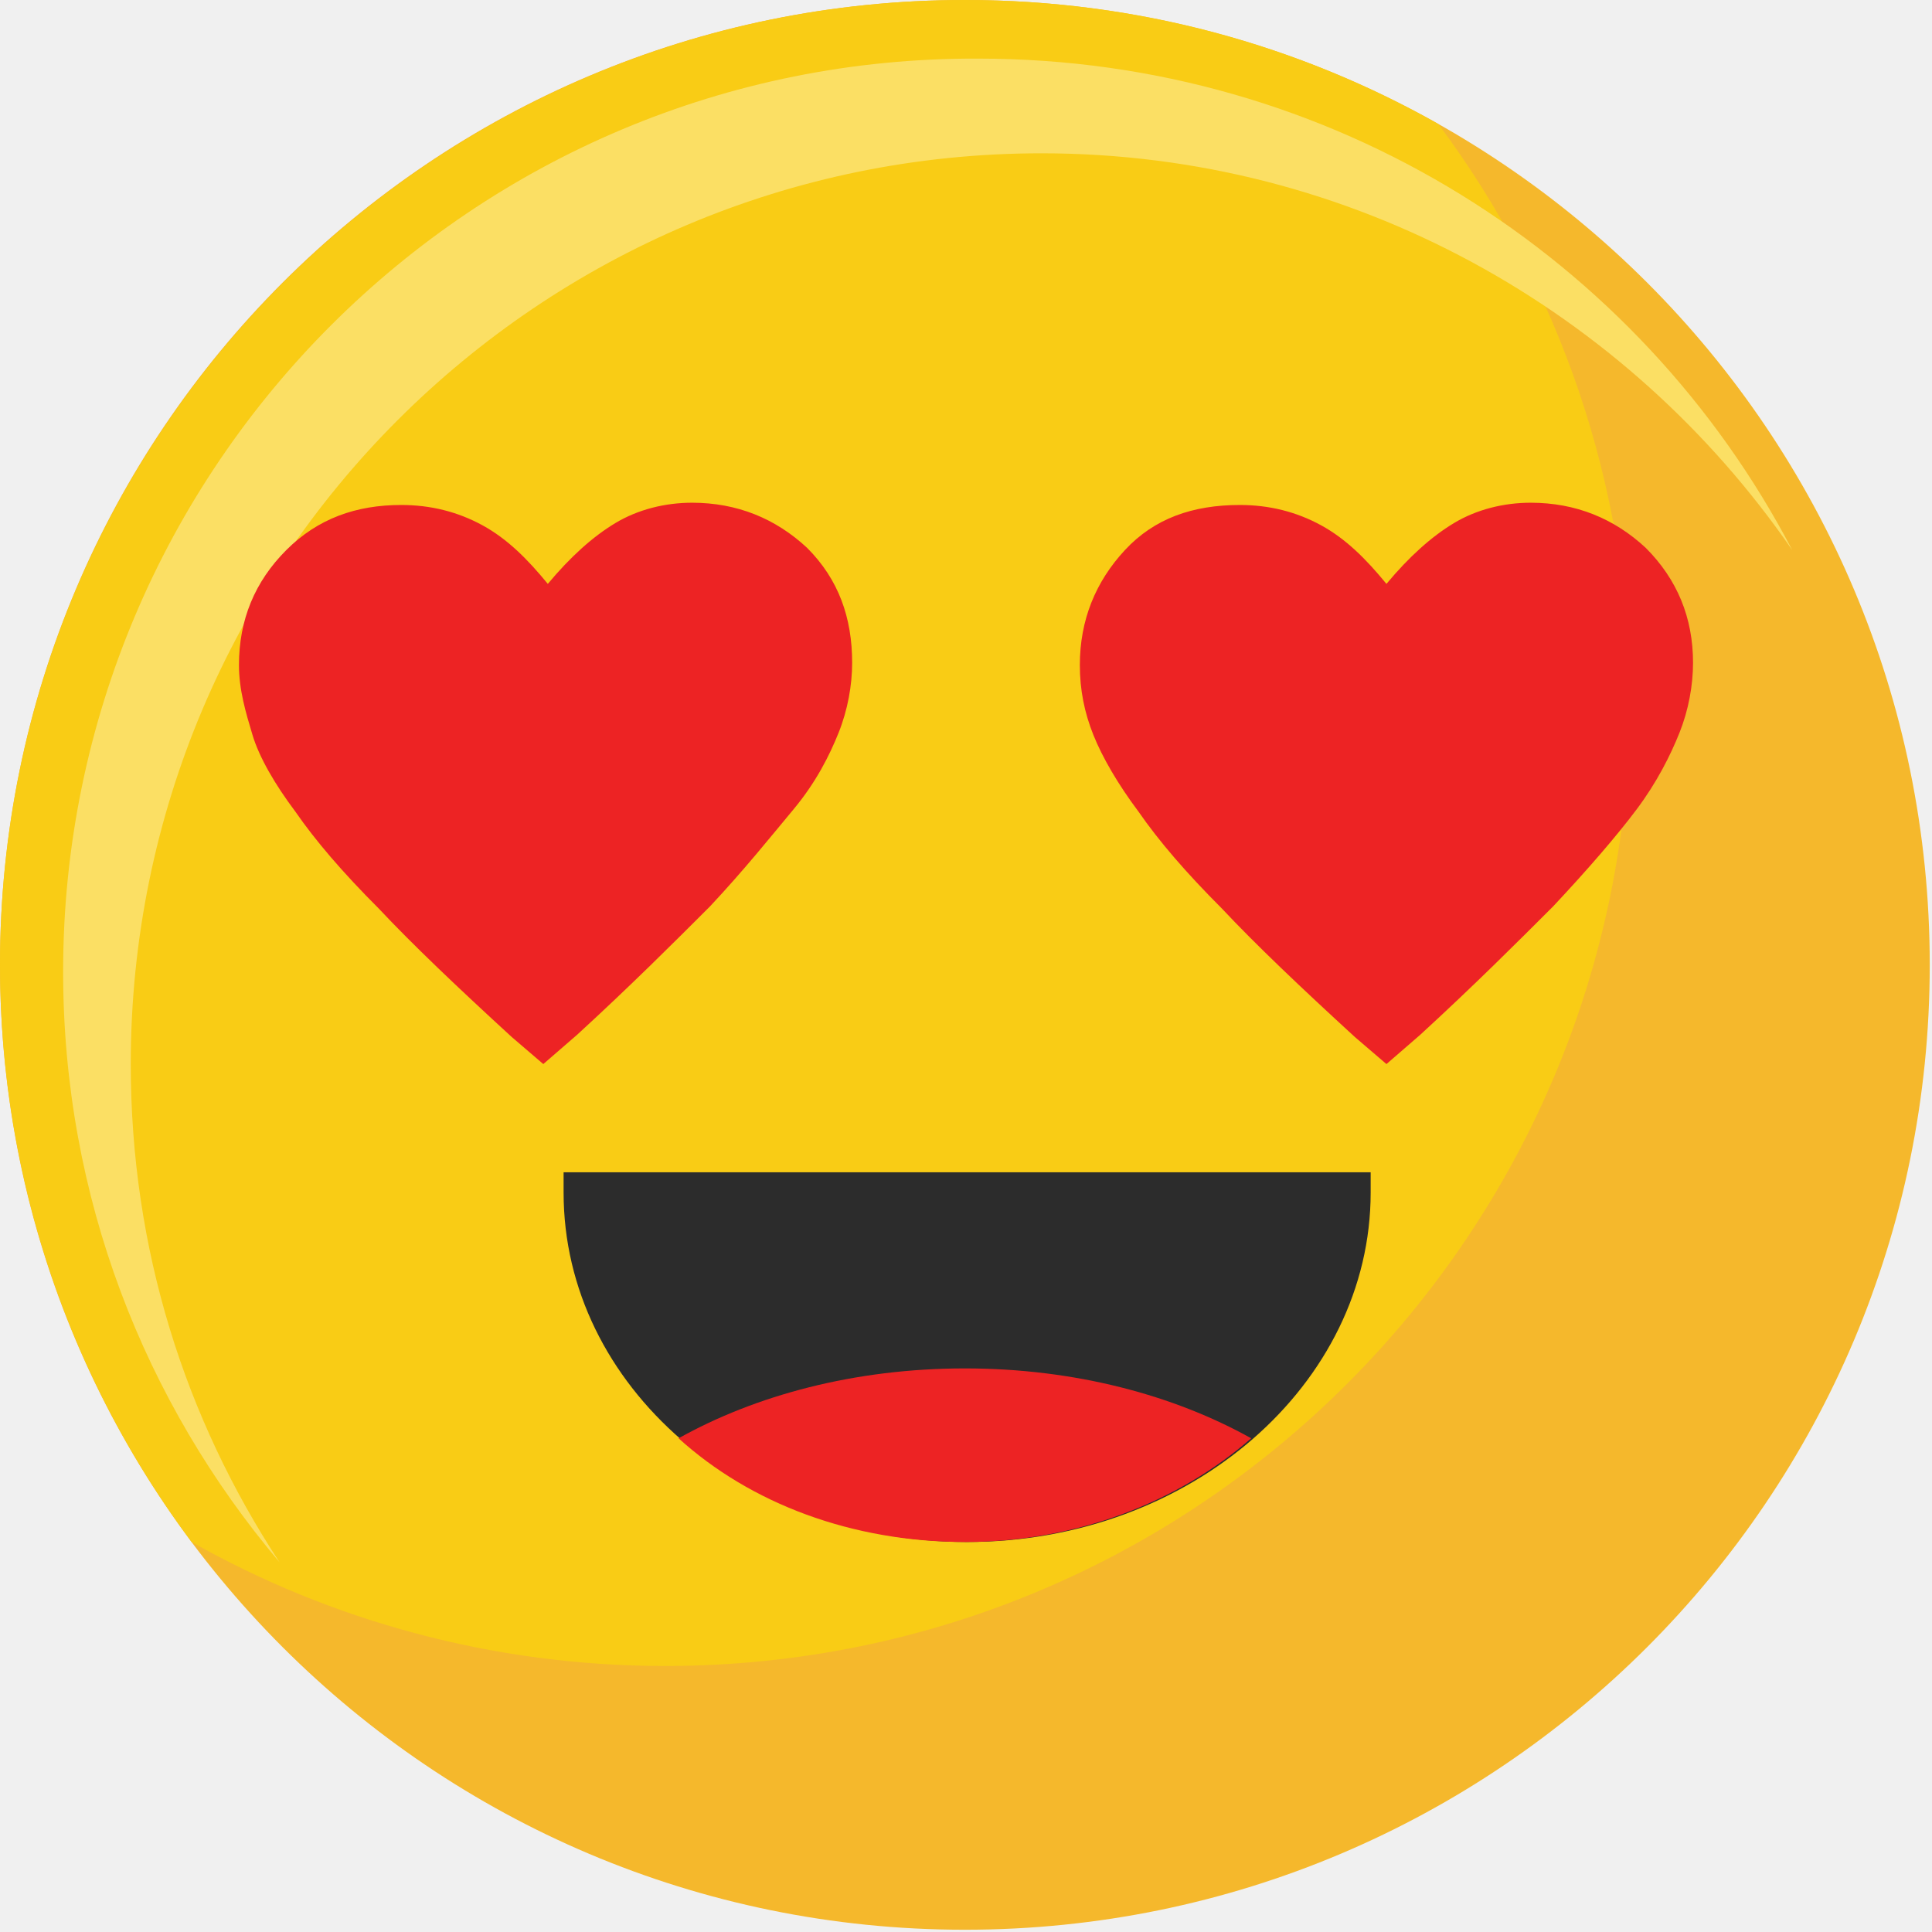
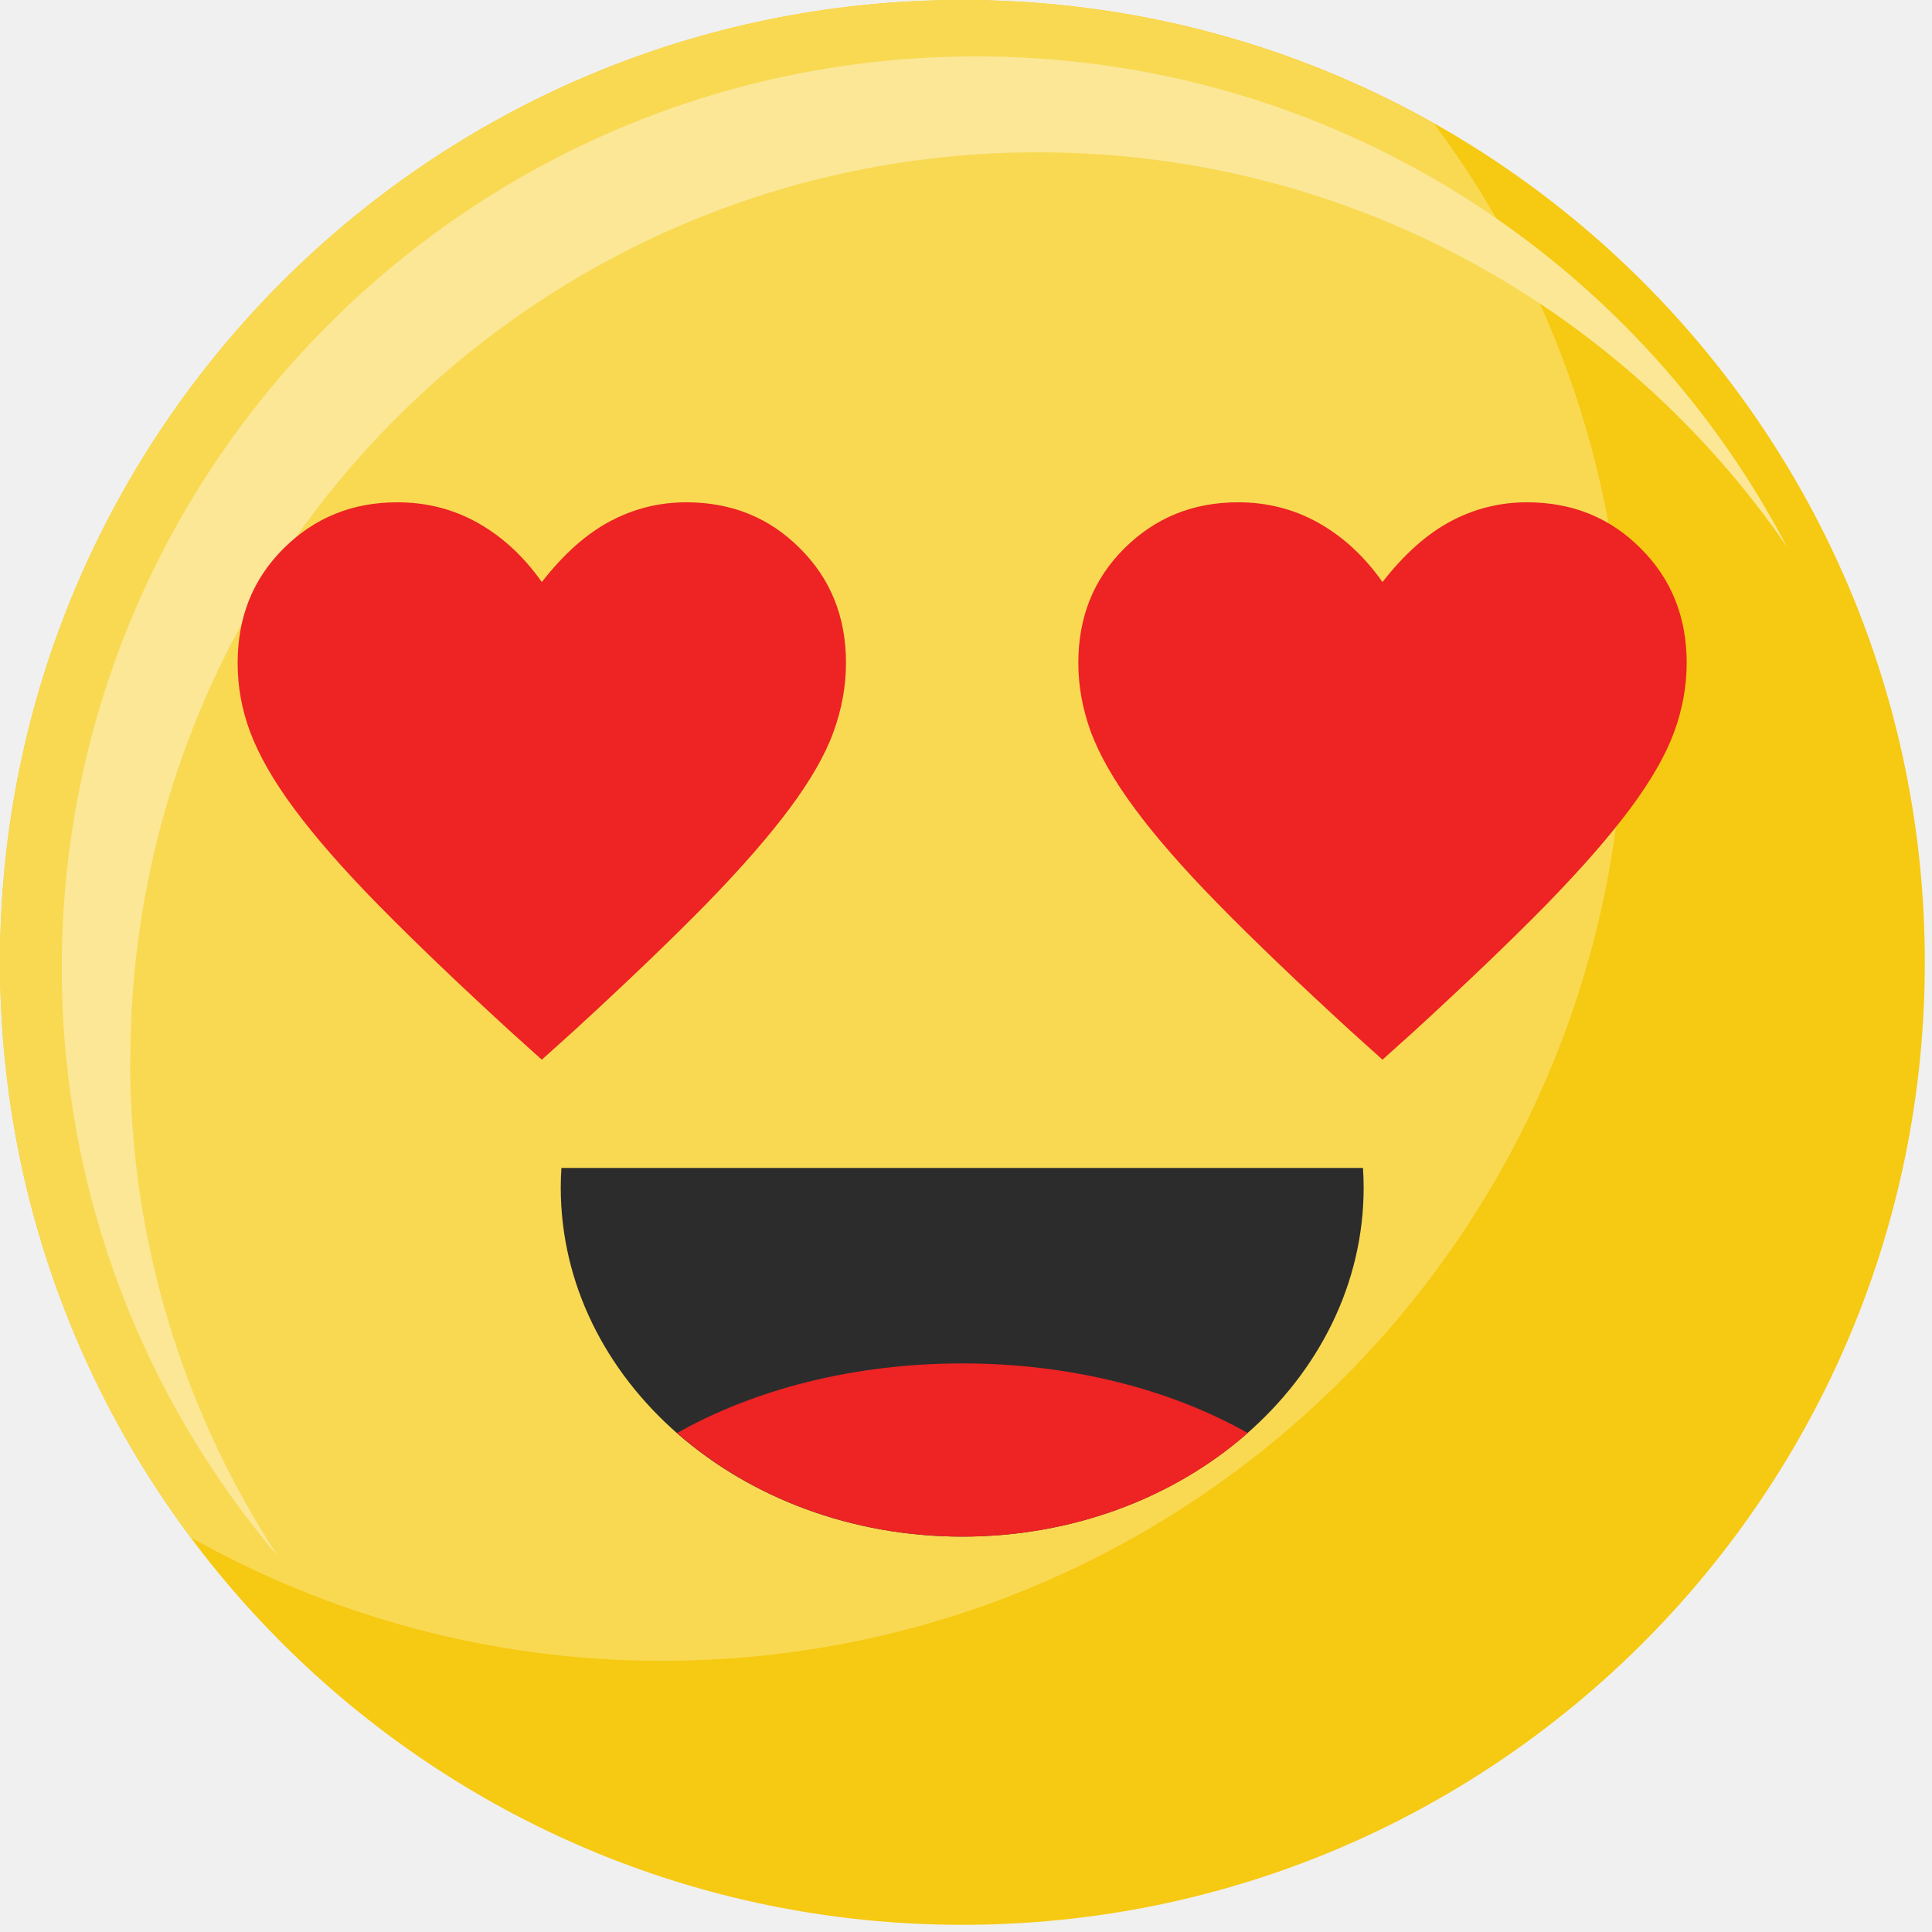
- <svg xmlns="http://www.w3.org/2000/svg" version="1.1" id="emoji5hover" x="0px" y="0px" viewBox="0 0 85.7 85.7" style="enable-background:new 0 0 85.7 85.7;" xml:space="preserve">
-   <style type="text/css">
- 	.st0{fill:#F5B82C;}
- 	.st1{fill:#F9CC15;}
- 	.st2{fill:#FBDF64;}
- 	.st3{fill:#2C2C2C;}
- 	.st4{fill:#ED2324;}
- </style>
-   <g id="Layer_1-2">
-     <circle class="st0" cx="42.8" cy="42.8" r="42.8" />
-     <path class="st1" d="M0,42.8c0,9.6,3.2,18.5,8.5,25.6c6.2,3.5,13.4,5.5,21,5.5c23.7,0,42.8-19.2,42.8-42.8c0-9.6-3.2-18.5-8.5-25.6   C57.6,2,50.5,0,42.8,0C19.2,0,0,19.2,0,42.8z" />
-     <path class="st2" d="M5.8,47.2c0-22.3,18.1-40.4,40.4-40.4c13.8,0,26,7,33.3,17.6c-6.8-13-20.4-21.8-36.1-21.8   C21,2.5,2.8,20.7,2.8,43.1c0,10,3.6,19.1,9.6,26.2C8.2,62.9,5.8,55.4,5.8,47.2L5.8,47.2z" />
-     <path class="st3" d="M25,52c0,0.3,0,0.6,0,0.9c0,8.6,8,15.5,17.9,15.5s17.9-7,17.9-15.5c0-0.3,0-0.6,0-0.9H25z" />
-     <path class="st4" d="M42.8,60.7c-4.9,0-9.3,1.2-12.7,3.1c3.2,2.9,7.7,4.6,12.7,4.6s9.5-1.8,12.7-4.6C52.1,61.9,47.7,60.7,42.8,60.7   z" />
-     <path class="st4" d="M24.1,47.2l-1.4-1.2c-2.4-2.2-4.4-4.1-5.9-5.7c-1.6-1.6-2.8-3-3.7-4.3c-0.9-1.2-1.6-2.4-1.9-3.4   s-0.6-2-0.6-3.1c0-2,0.7-3.7,2.1-5.1s3.1-2,5.1-2c1.3,0,2.5,0.3,3.6,0.9s2,1.5,2.9,2.6c1-1.2,2-2.1,3-2.7s2.2-0.9,3.4-0.9   c2,0,3.7,0.7,5.1,2c1.4,1.4,2,3.1,2,5.1c0,1-0.2,2.1-0.6,3.1s-1,2.2-2,3.4s-2.2,2.7-3.7,4.3c-1.6,1.6-3.5,3.5-5.9,5.7L24.1,47.2   L24.1,47.2z" />
-     <path class="st4" d="M61.5,47.2l-1.4-1.2c-2.4-2.2-4.4-4.1-5.9-5.7c-1.6-1.6-2.8-3-3.7-4.3c-0.9-1.2-1.6-2.4-2-3.4s-0.6-2-0.6-3.1   c0-2,0.7-3.7,2-5.1s3-2,5.1-2c1.3,0,2.5,0.3,3.6,0.9s2,1.5,2.9,2.6c1-1.2,2-2.1,3-2.7s2.2-0.9,3.4-0.9c2,0,3.7,0.7,5.1,2   c1.4,1.4,2.1,3.1,2.1,5.1c0,1-0.2,2.1-0.6,3.1s-1,2.2-1.9,3.4s-2.2,2.7-3.7,4.3c-1.6,1.6-3.5,3.5-5.9,5.7L61.5,47.2L61.5,47.2z" />
+ <svg xmlns="http://www.w3.org/2000/svg" width="86" height="86" viewBox="0 0 86 86" fill="none">
+   <g clip-path="url(#clip0_10792_438)">
+     <path d="M42.84 85.68C66.5 85.68 85.68 66.5 85.68 42.84C85.68 19.18 66.5 0 42.84 0C19.18 0 0 19.18 0 42.84C0 66.5 19.18 85.68 42.84 85.68Z" fill="#F6C912" />
+     <path d="M0 42.84C0 52.44 3.16 61.29 8.48 68.43C14.68 71.92 21.84 73.93 29.47 73.93C53.13 73.93 72.31 54.75 72.31 31.09C72.31 21.49 69.15 12.64 63.83 5.5C57.63 2.01 50.47 0 42.84 0C19.18 0 0 19.18 0 42.84Z" fill="#F9D952" />
+     <path d="M5.8 47.19C5.8 24.87 23.89 6.78 46.21 6.78C60.05 6.78 72.26 13.74 79.55 24.35C72.76 11.38 59.15 2.51 43.45 2.51C20.98 2.51 2.75 20.68 2.75 43.09C2.75 53.08 6.38 62.22 12.38 69.29C8.22 62.94 5.79 55.35 5.79 47.19H5.8Z" fill="#FBE796" />
+     <path d="M24.991 51.99C24.971 52.28 24.961 52.56 24.961 52.86C24.961 61.44 32.961 68.4 42.831 68.4C52.701 68.4 60.701 61.44 60.701 52.86C60.701 52.57 60.691 52.28 60.671 51.99H24.991Z" fill="#2C2C2C" />
+     <path d="M42.841 60.69C37.981 60.69 33.551 61.859 30.141 63.789C33.381 66.639 37.871 68.4 42.841 68.4C47.811 68.4 52.301 66.639 55.541 63.789C52.131 61.859 47.691 60.69 42.841 60.69Z" fill="#ED2324" />
+     <path d="M24.128 47.179L22.738 45.929C20.348 43.739 18.378 41.849 16.818 40.259C15.258 38.669 14.018 37.249 13.088 35.989C12.158 34.739 11.518 33.599 11.138 32.589C10.758 31.579 10.578 30.549 10.578 29.509C10.578 27.469 11.258 25.769 12.628 24.409C13.998 23.049 15.678 22.359 17.688 22.359C18.978 22.359 20.168 22.659 21.258 23.269C22.348 23.879 23.308 24.759 24.118 25.909C25.068 24.689 26.068 23.789 27.128 23.219C28.188 22.649 29.328 22.359 30.548 22.359C32.558 22.359 34.248 23.039 35.608 24.409C36.978 25.769 37.658 27.469 37.658 29.509C37.658 30.549 37.468 31.579 37.098 32.589C36.728 33.609 36.078 34.739 35.148 35.989C34.218 37.239 32.978 38.659 31.418 40.259C29.858 41.849 27.888 43.739 25.498 45.929L24.108 47.179H24.128Z" fill="#ED2324" />
+     <path d="M61.55 47.179L60.16 45.929C57.77 43.739 55.8 41.849 54.24 40.259C52.68 38.669 51.44 37.249 50.51 35.989C49.58 34.739 48.94 33.599 48.56 32.589C48.19 31.569 48 30.549 48 29.509C48 27.469 48.68 25.769 50.05 24.409C51.42 23.049 53.1 22.359 55.11 22.359C56.4 22.359 57.59 22.659 58.68 23.269C59.77 23.879 60.73 24.759 61.54 25.909C62.49 24.689 63.49 23.789 64.55 23.219C65.61 22.649 66.75 22.359 67.97 22.359C69.98 22.359 71.67 23.039 73.03 24.409C74.4 25.769 75.08 27.469 75.08 29.509C75.08 30.549 74.89 31.579 74.52 32.589C74.15 33.599 73.5 34.739 72.57 35.989C71.64 37.239 70.4 38.659 68.84 40.259C67.28 41.849 65.31 43.739 62.92 45.929L61.53 47.179H61.55Z" fill="#ED2324" />
  </g>
+   <defs>
+     <clipPath id="clip0_10792_438">
+       <rect width="85.68" height="85.68" fill="white" />
+     </clipPath>
+   </defs>
</svg>
